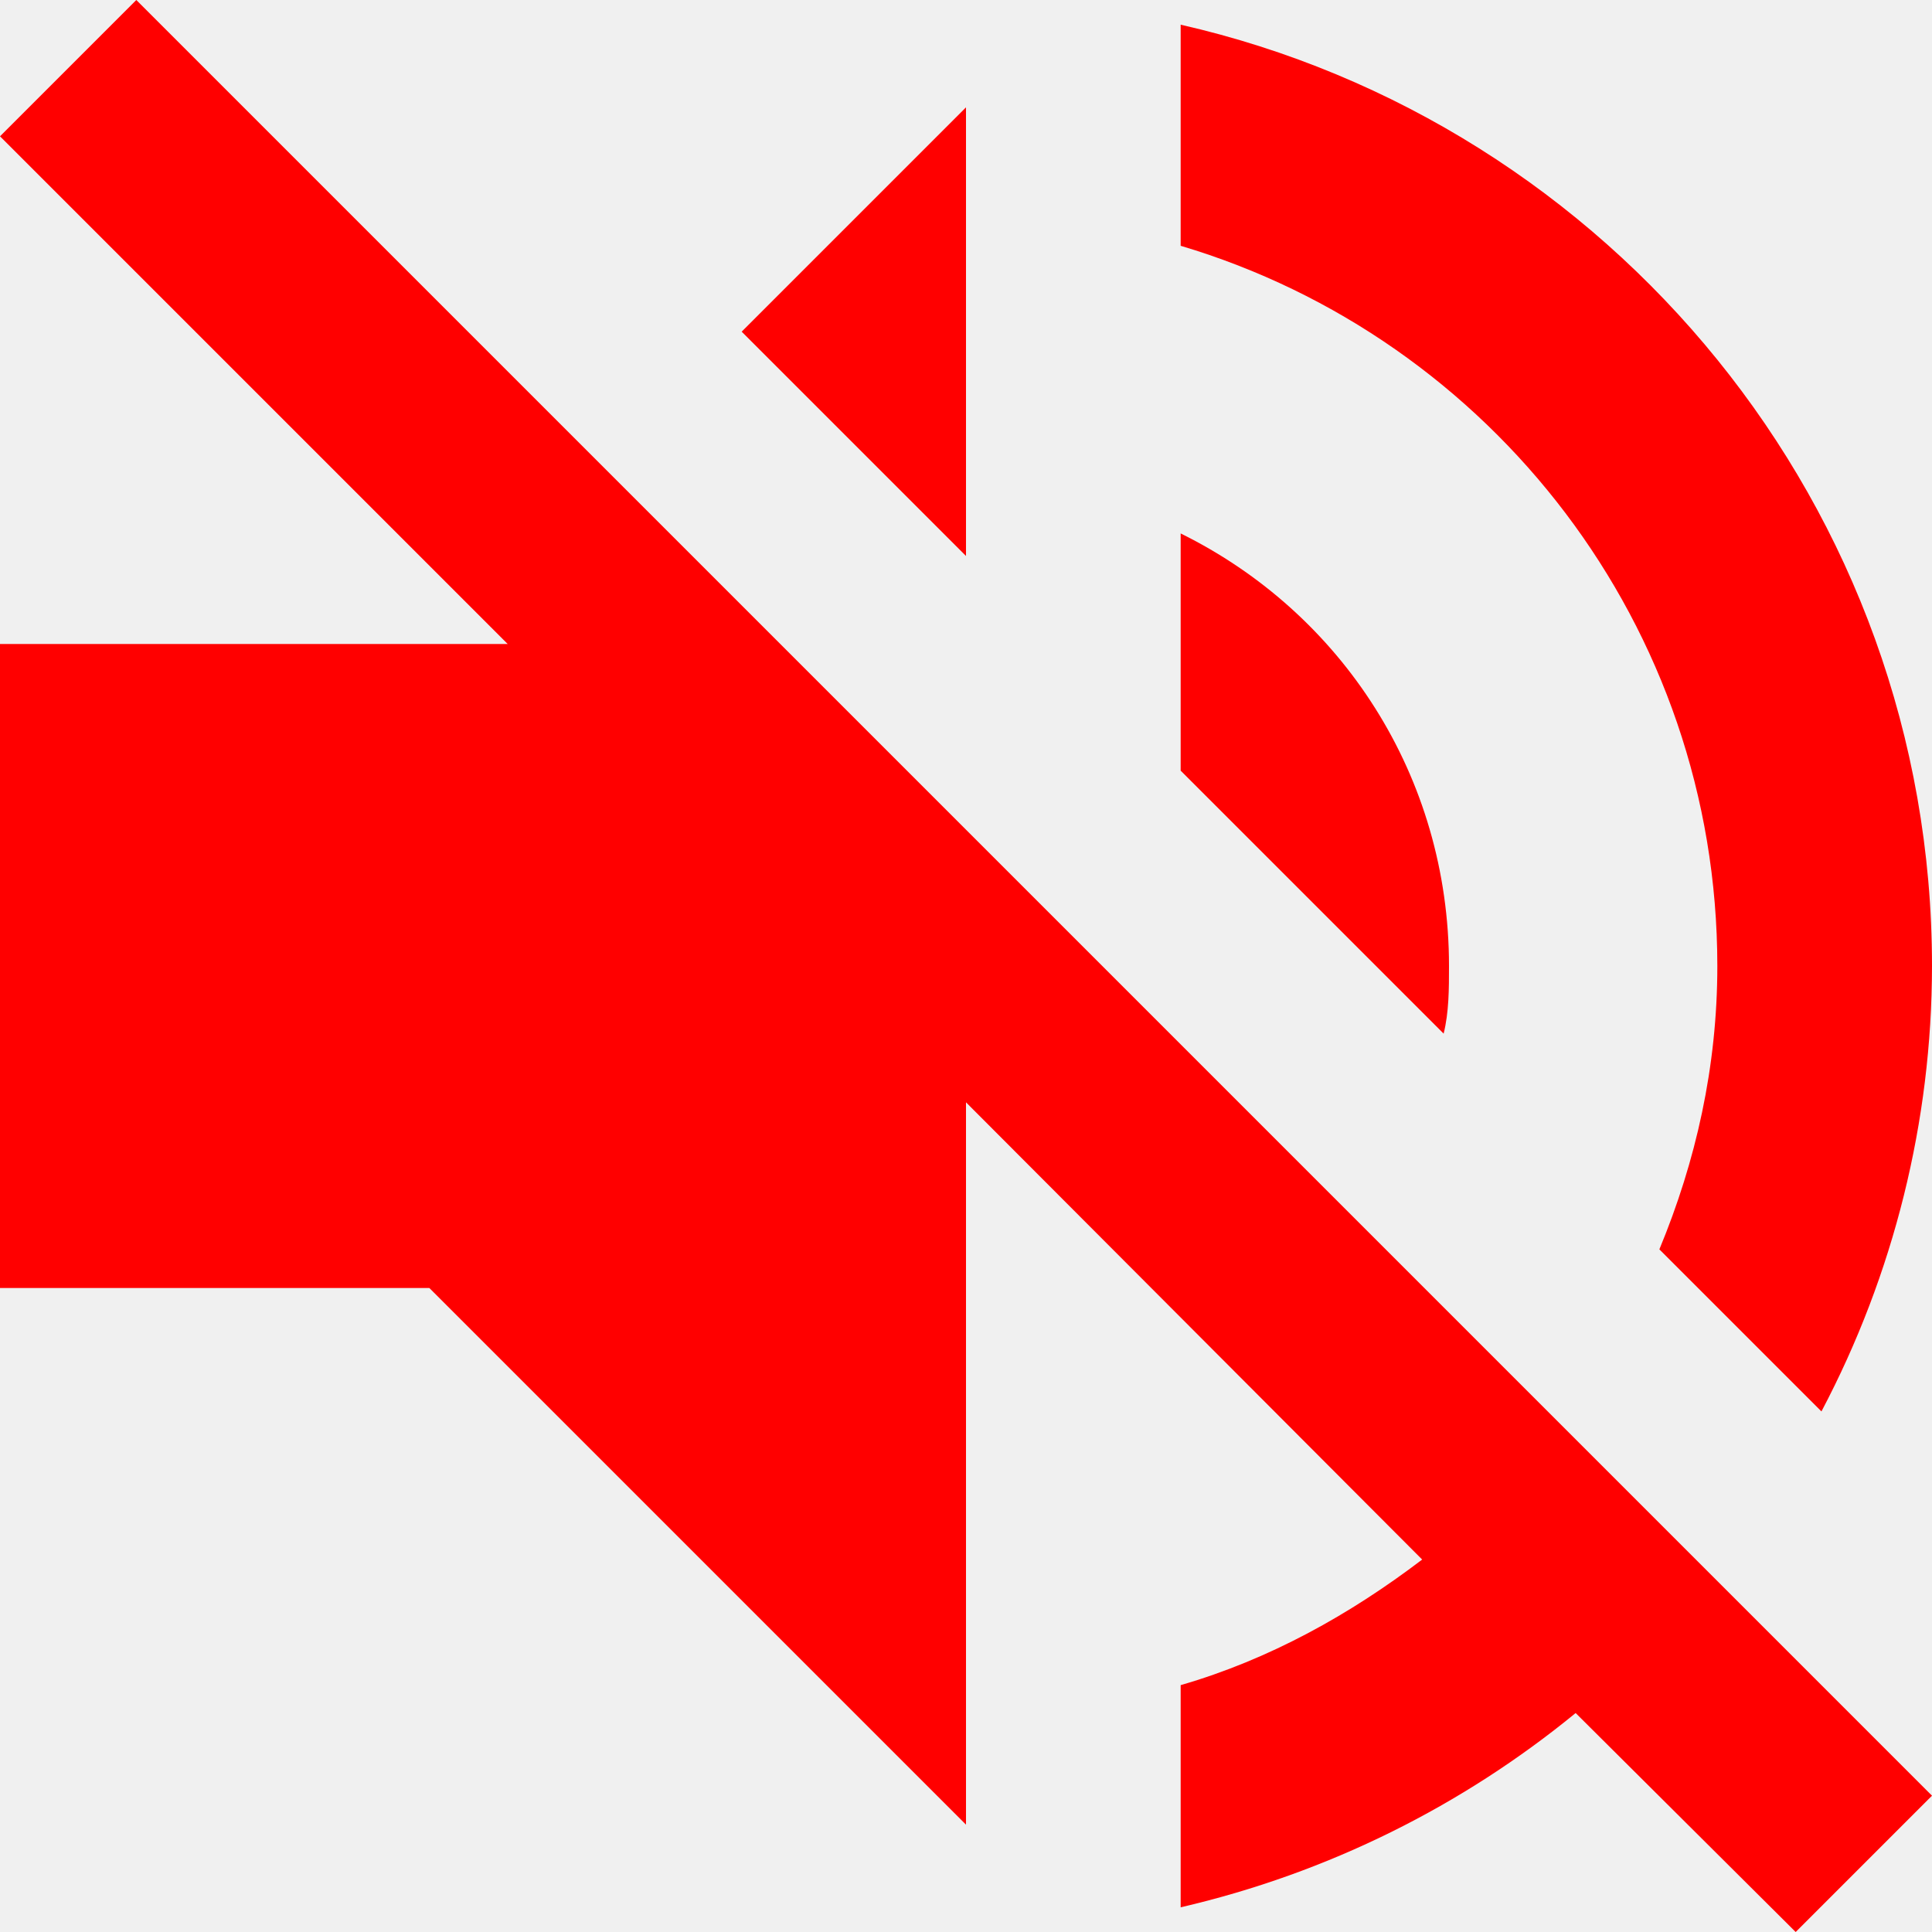
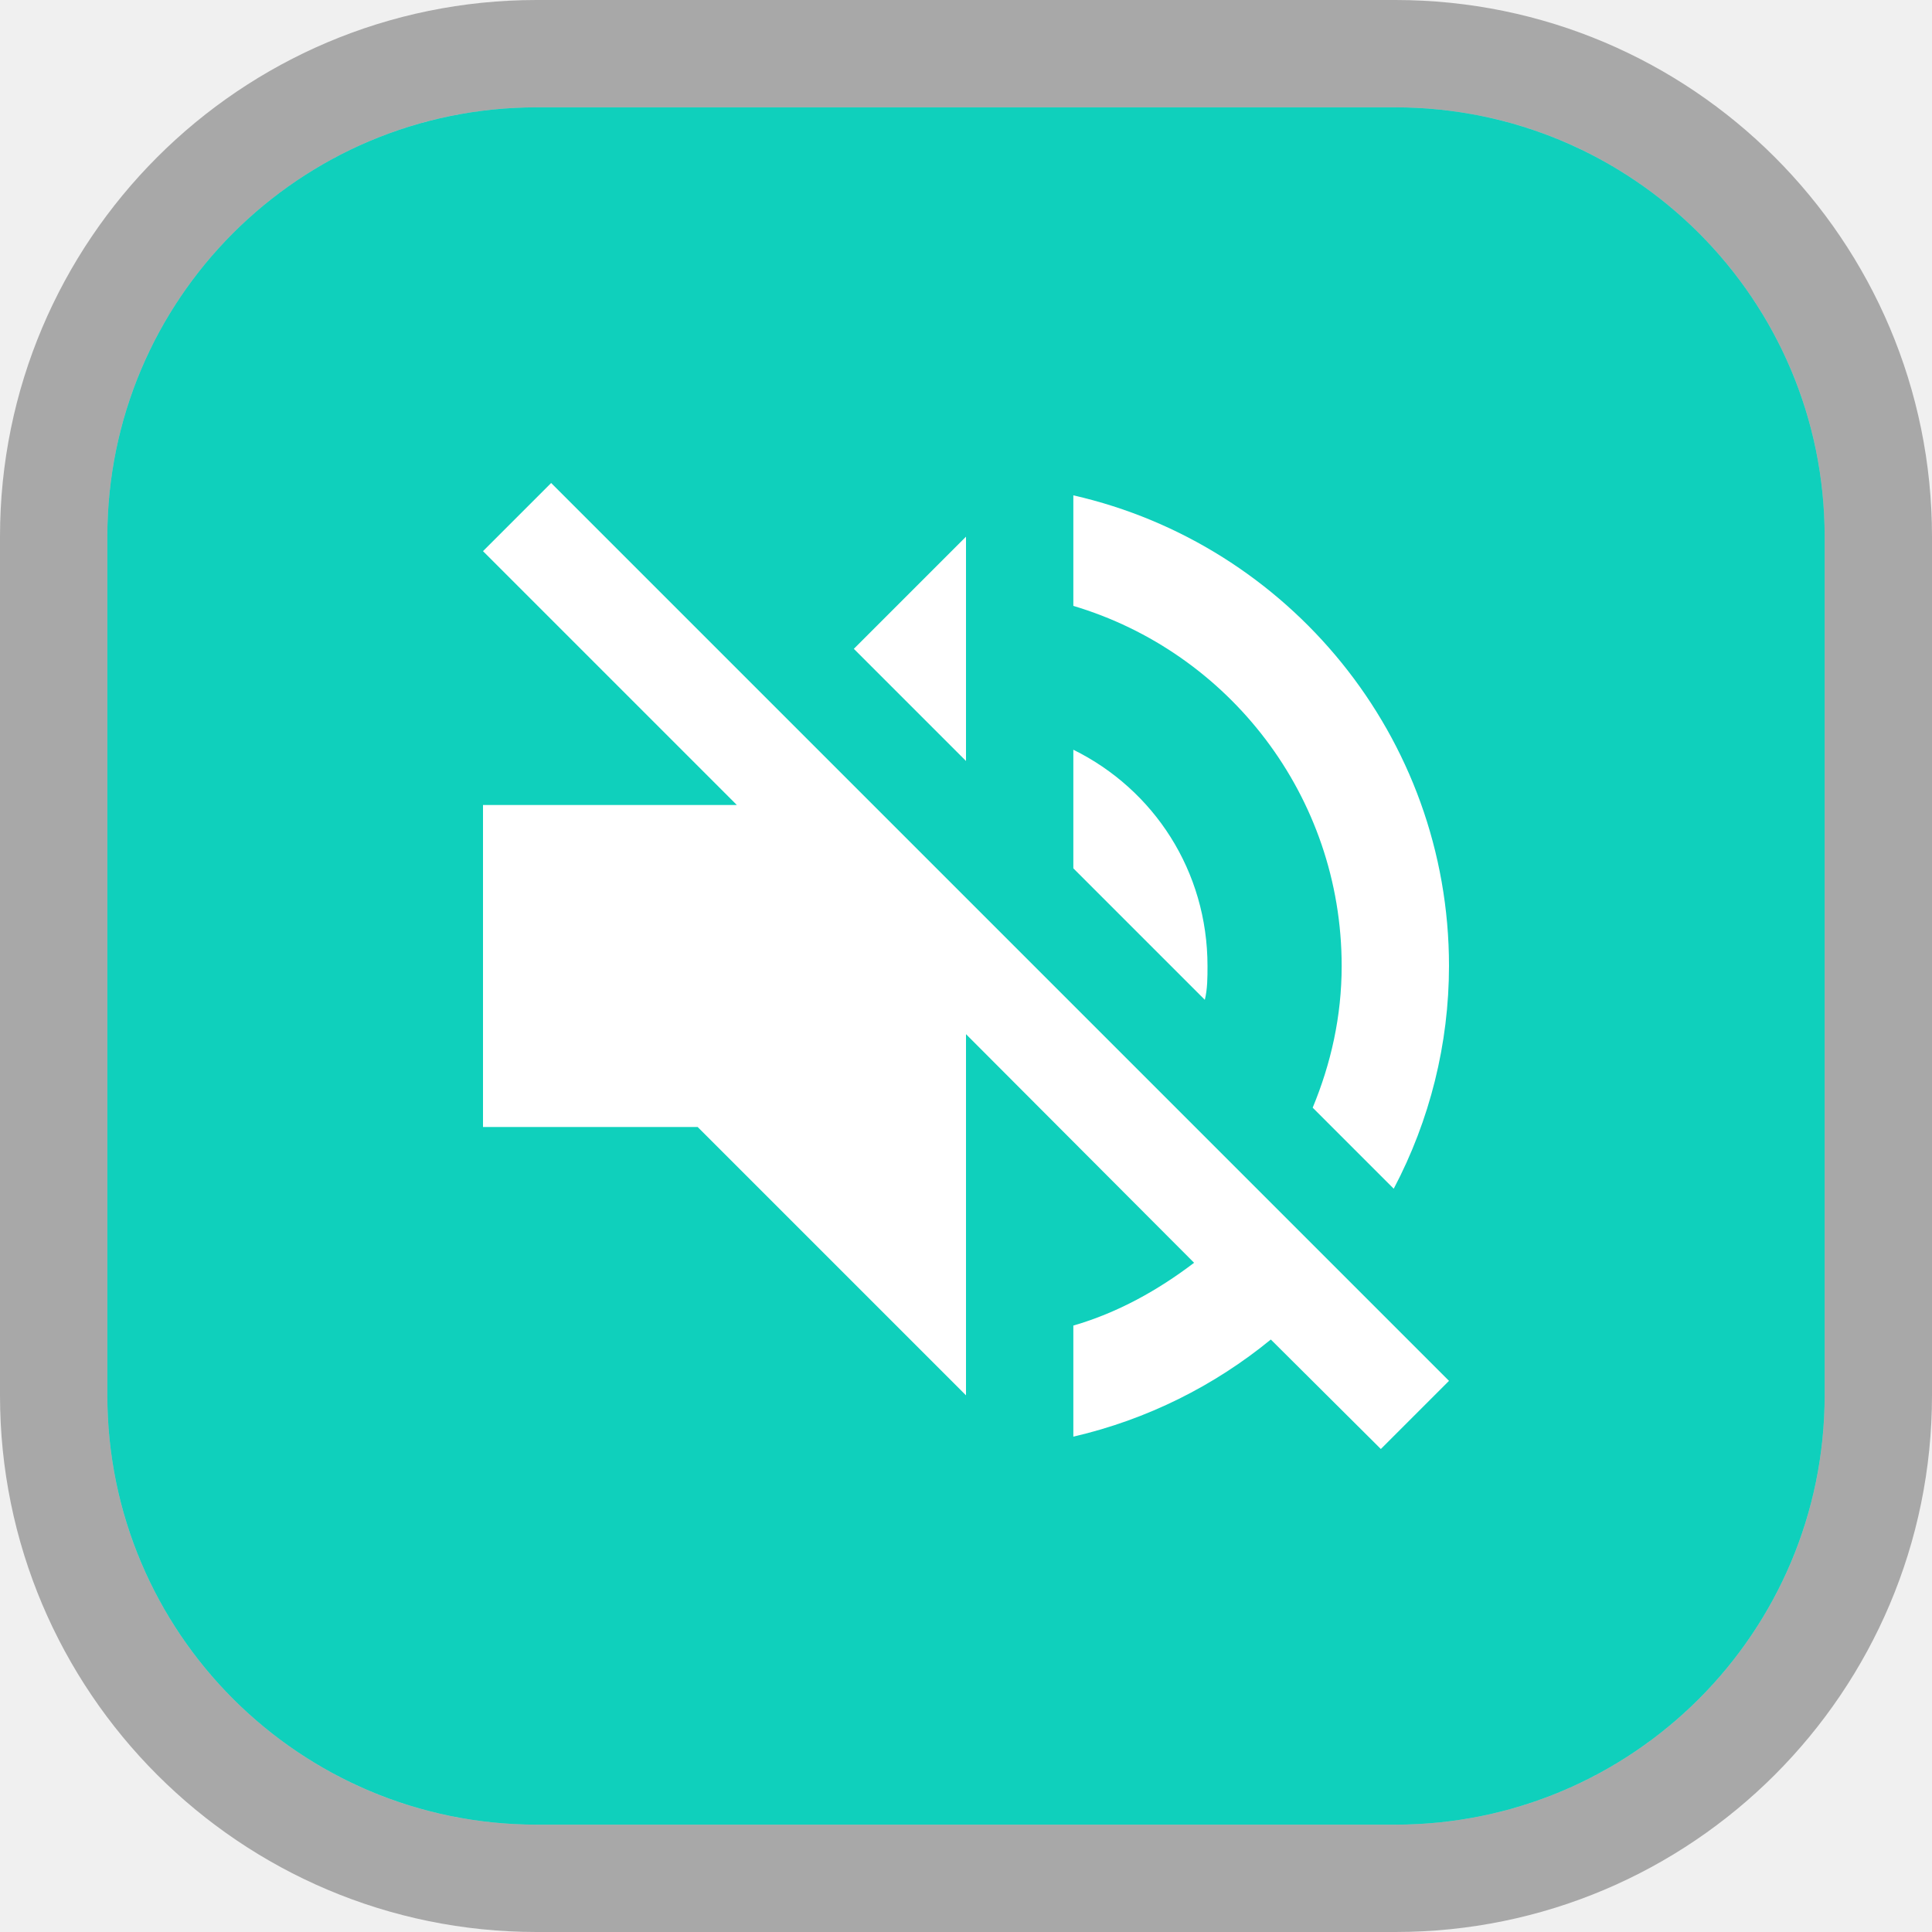
- <svg xmlns="http://www.w3.org/2000/svg" width="18" height="18" viewBox="0 0 18 18" fill="none">
-   <path d="M9 1L6.91 3.09L9 5.18M1.27 0L0 1.27L4.73 6H0V12H4L9 17V10.27L13.25 14.53C12.58 15.04 11.83 15.46 11 15.7V17.77C12.38 17.45 13.63 16.82 14.68 15.96L16.73 18L18 16.73L9 7.73M16 9C16 9.94 15.8 10.82 15.46 11.64L16.97 13.15C17.645 11.871 17.999 10.447 18 9C18 4.72 15 1.14 11 0.23V2.29C13.89 3.15 16 5.83 16 9ZM13.5 9C13.5 7.23 12.5 5.71 11 4.97V7.18L13.45 9.63C13.5 9.43 13.5 9.21 13.5 9Z" fill="#FF0000" />
+ <svg xmlns="http://www.w3.org/2000/svg" width="36" height="36" viewBox="0 0 36 36" fill="none">
+   <rect x="2" y="2" width="32" height="32" rx="8" fill="#0FD0BC" />
+   <rect x="1" y="1" width="34" height="34" rx="9" stroke="black" stroke-opacity="0.3" stroke-width="2" />
+   <path d="M18 10L15.91 12.09L18 14.18M10.27 9L9 10.27L13.73 15H9V21H13L18 26V19.27L22.25 23.53C21.58 24.04 20.83 24.46 20 24.7V26.77C21.38 26.45 22.63 25.82 23.68 24.96L25.73 27L27 25.73L18 16.73M25 18C25 18.94 24.8 19.82 24.46 20.64L25.97 22.15C26.645 20.871 26.999 19.447 27 18C27 13.72 24 10.14 20 9.23V11.29C22.89 12.15 25 14.83 25 18ZM22.5 18C22.5 16.23 21.5 14.71 20 13.97V16.18L22.45 18.63C22.5 18.43 22.5 18.21 22.5 18Z" fill="white" />
</svg>
